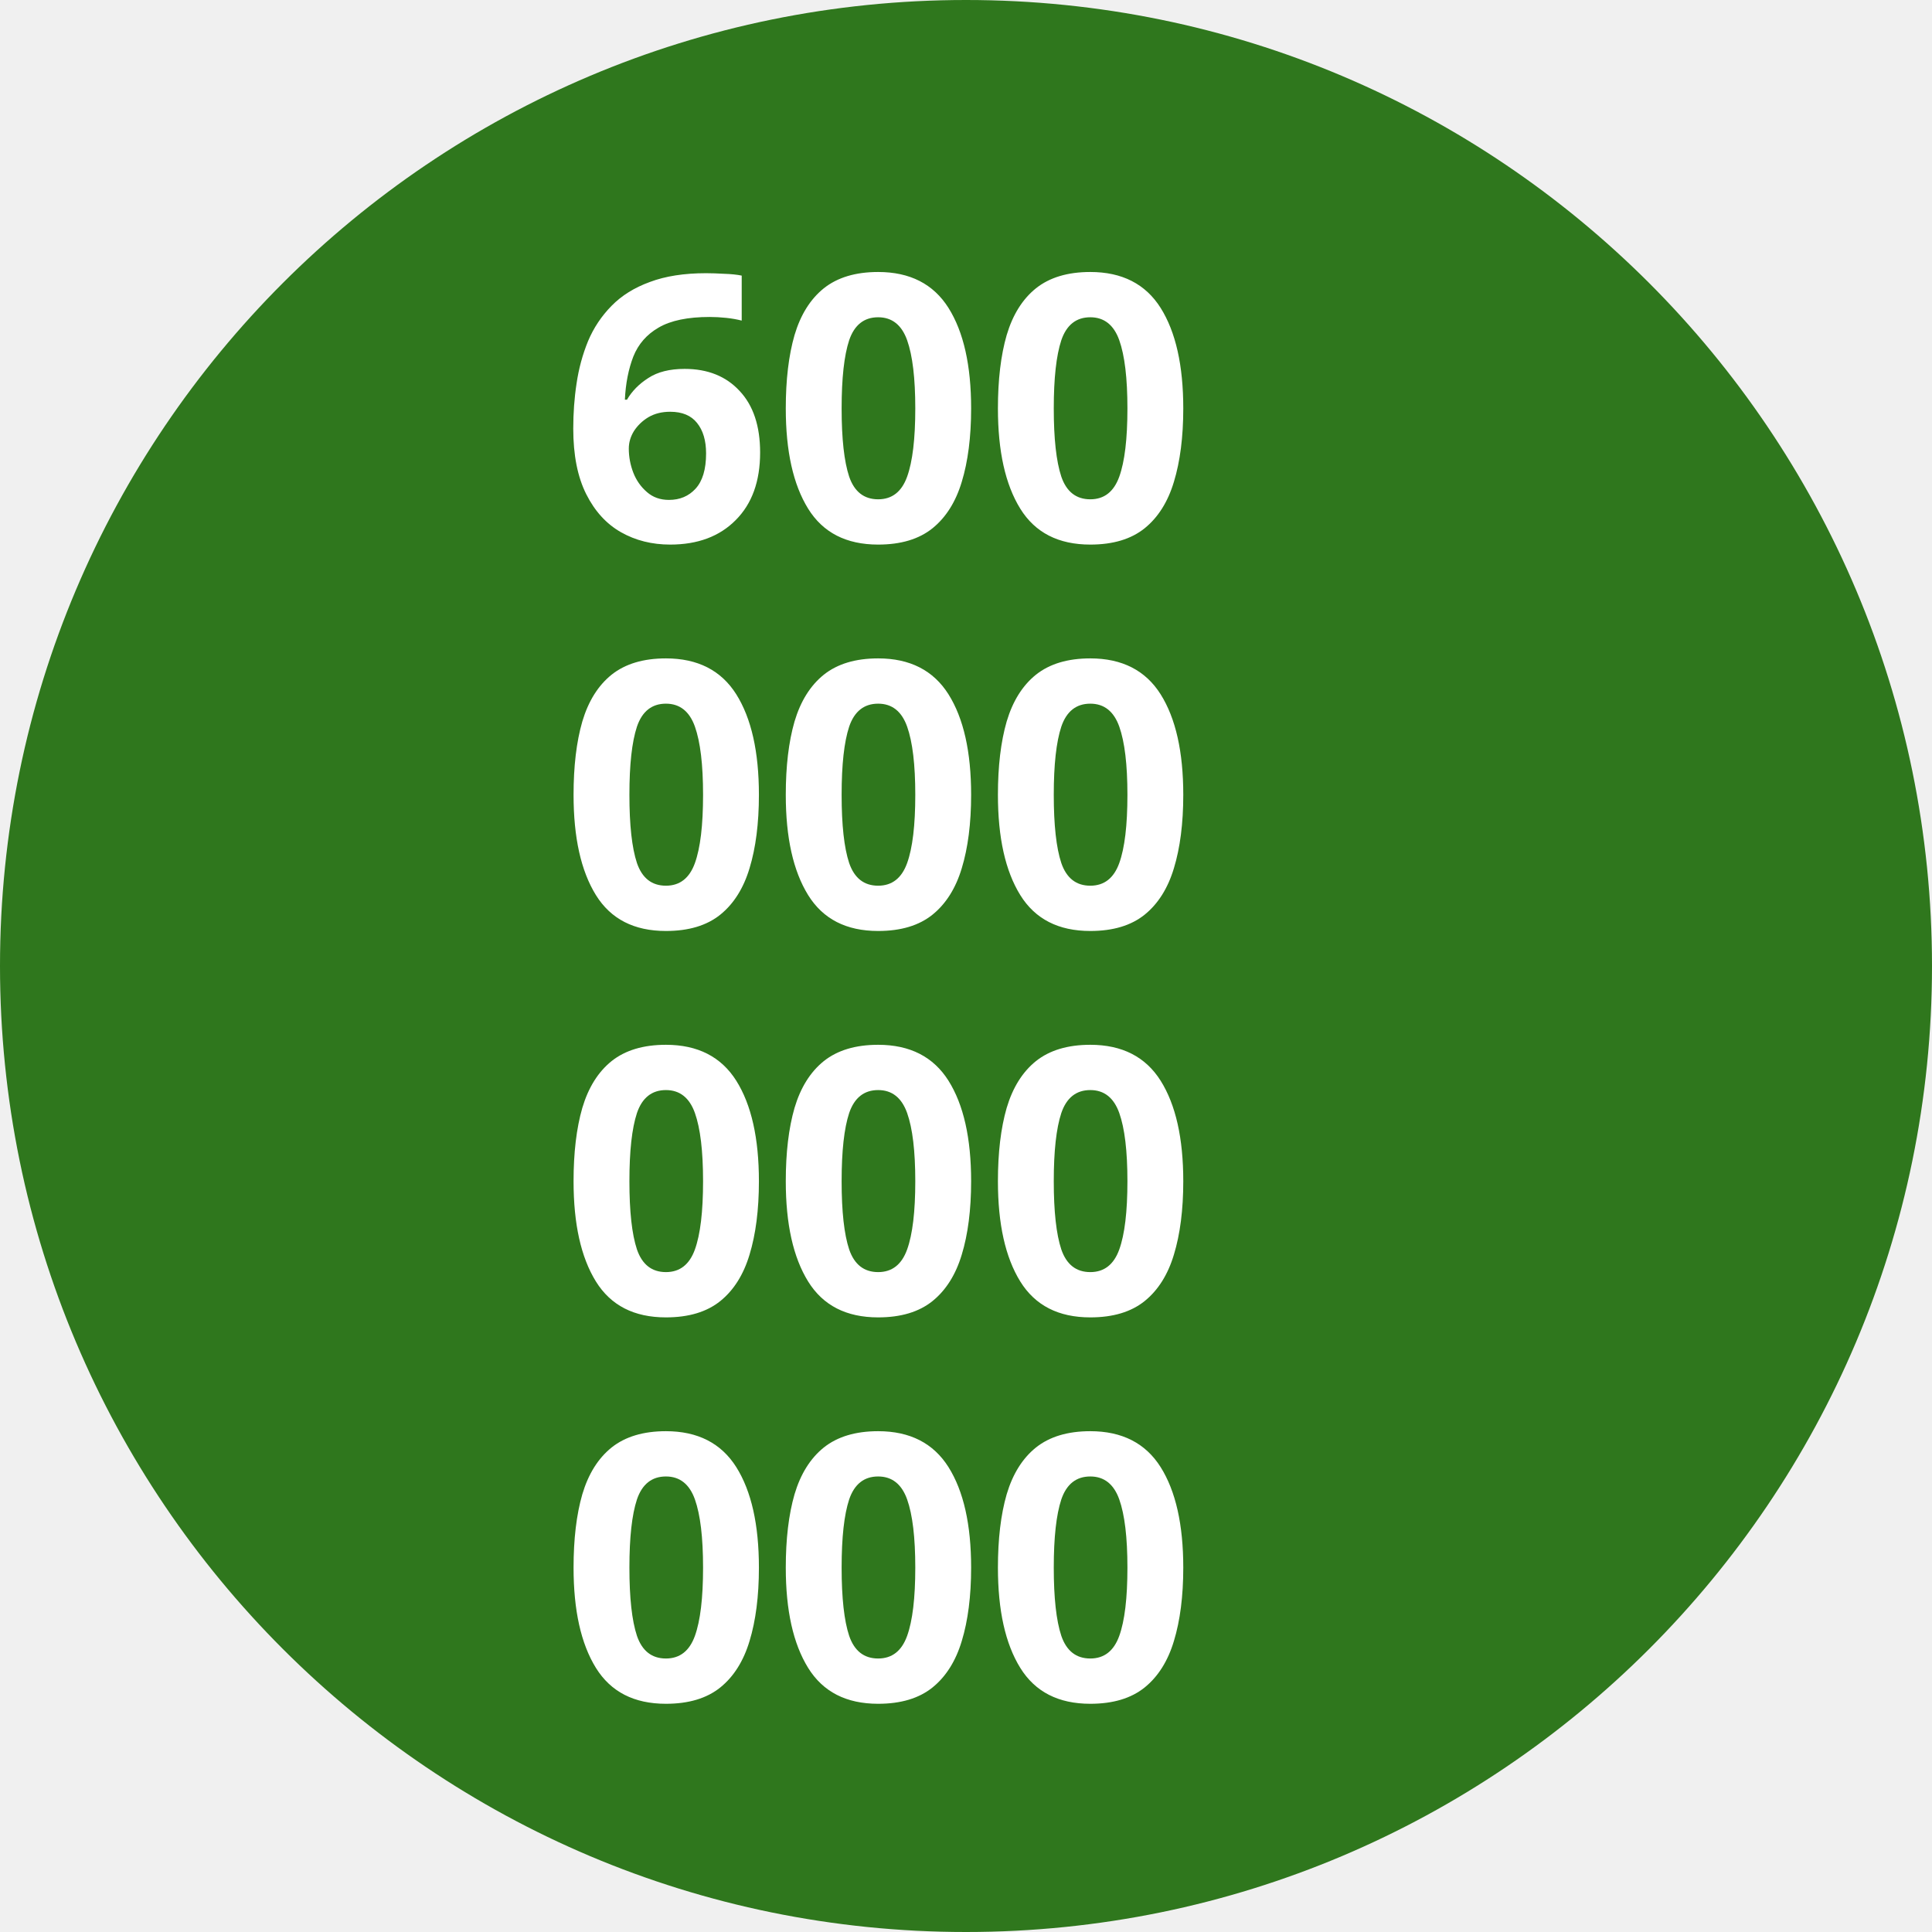
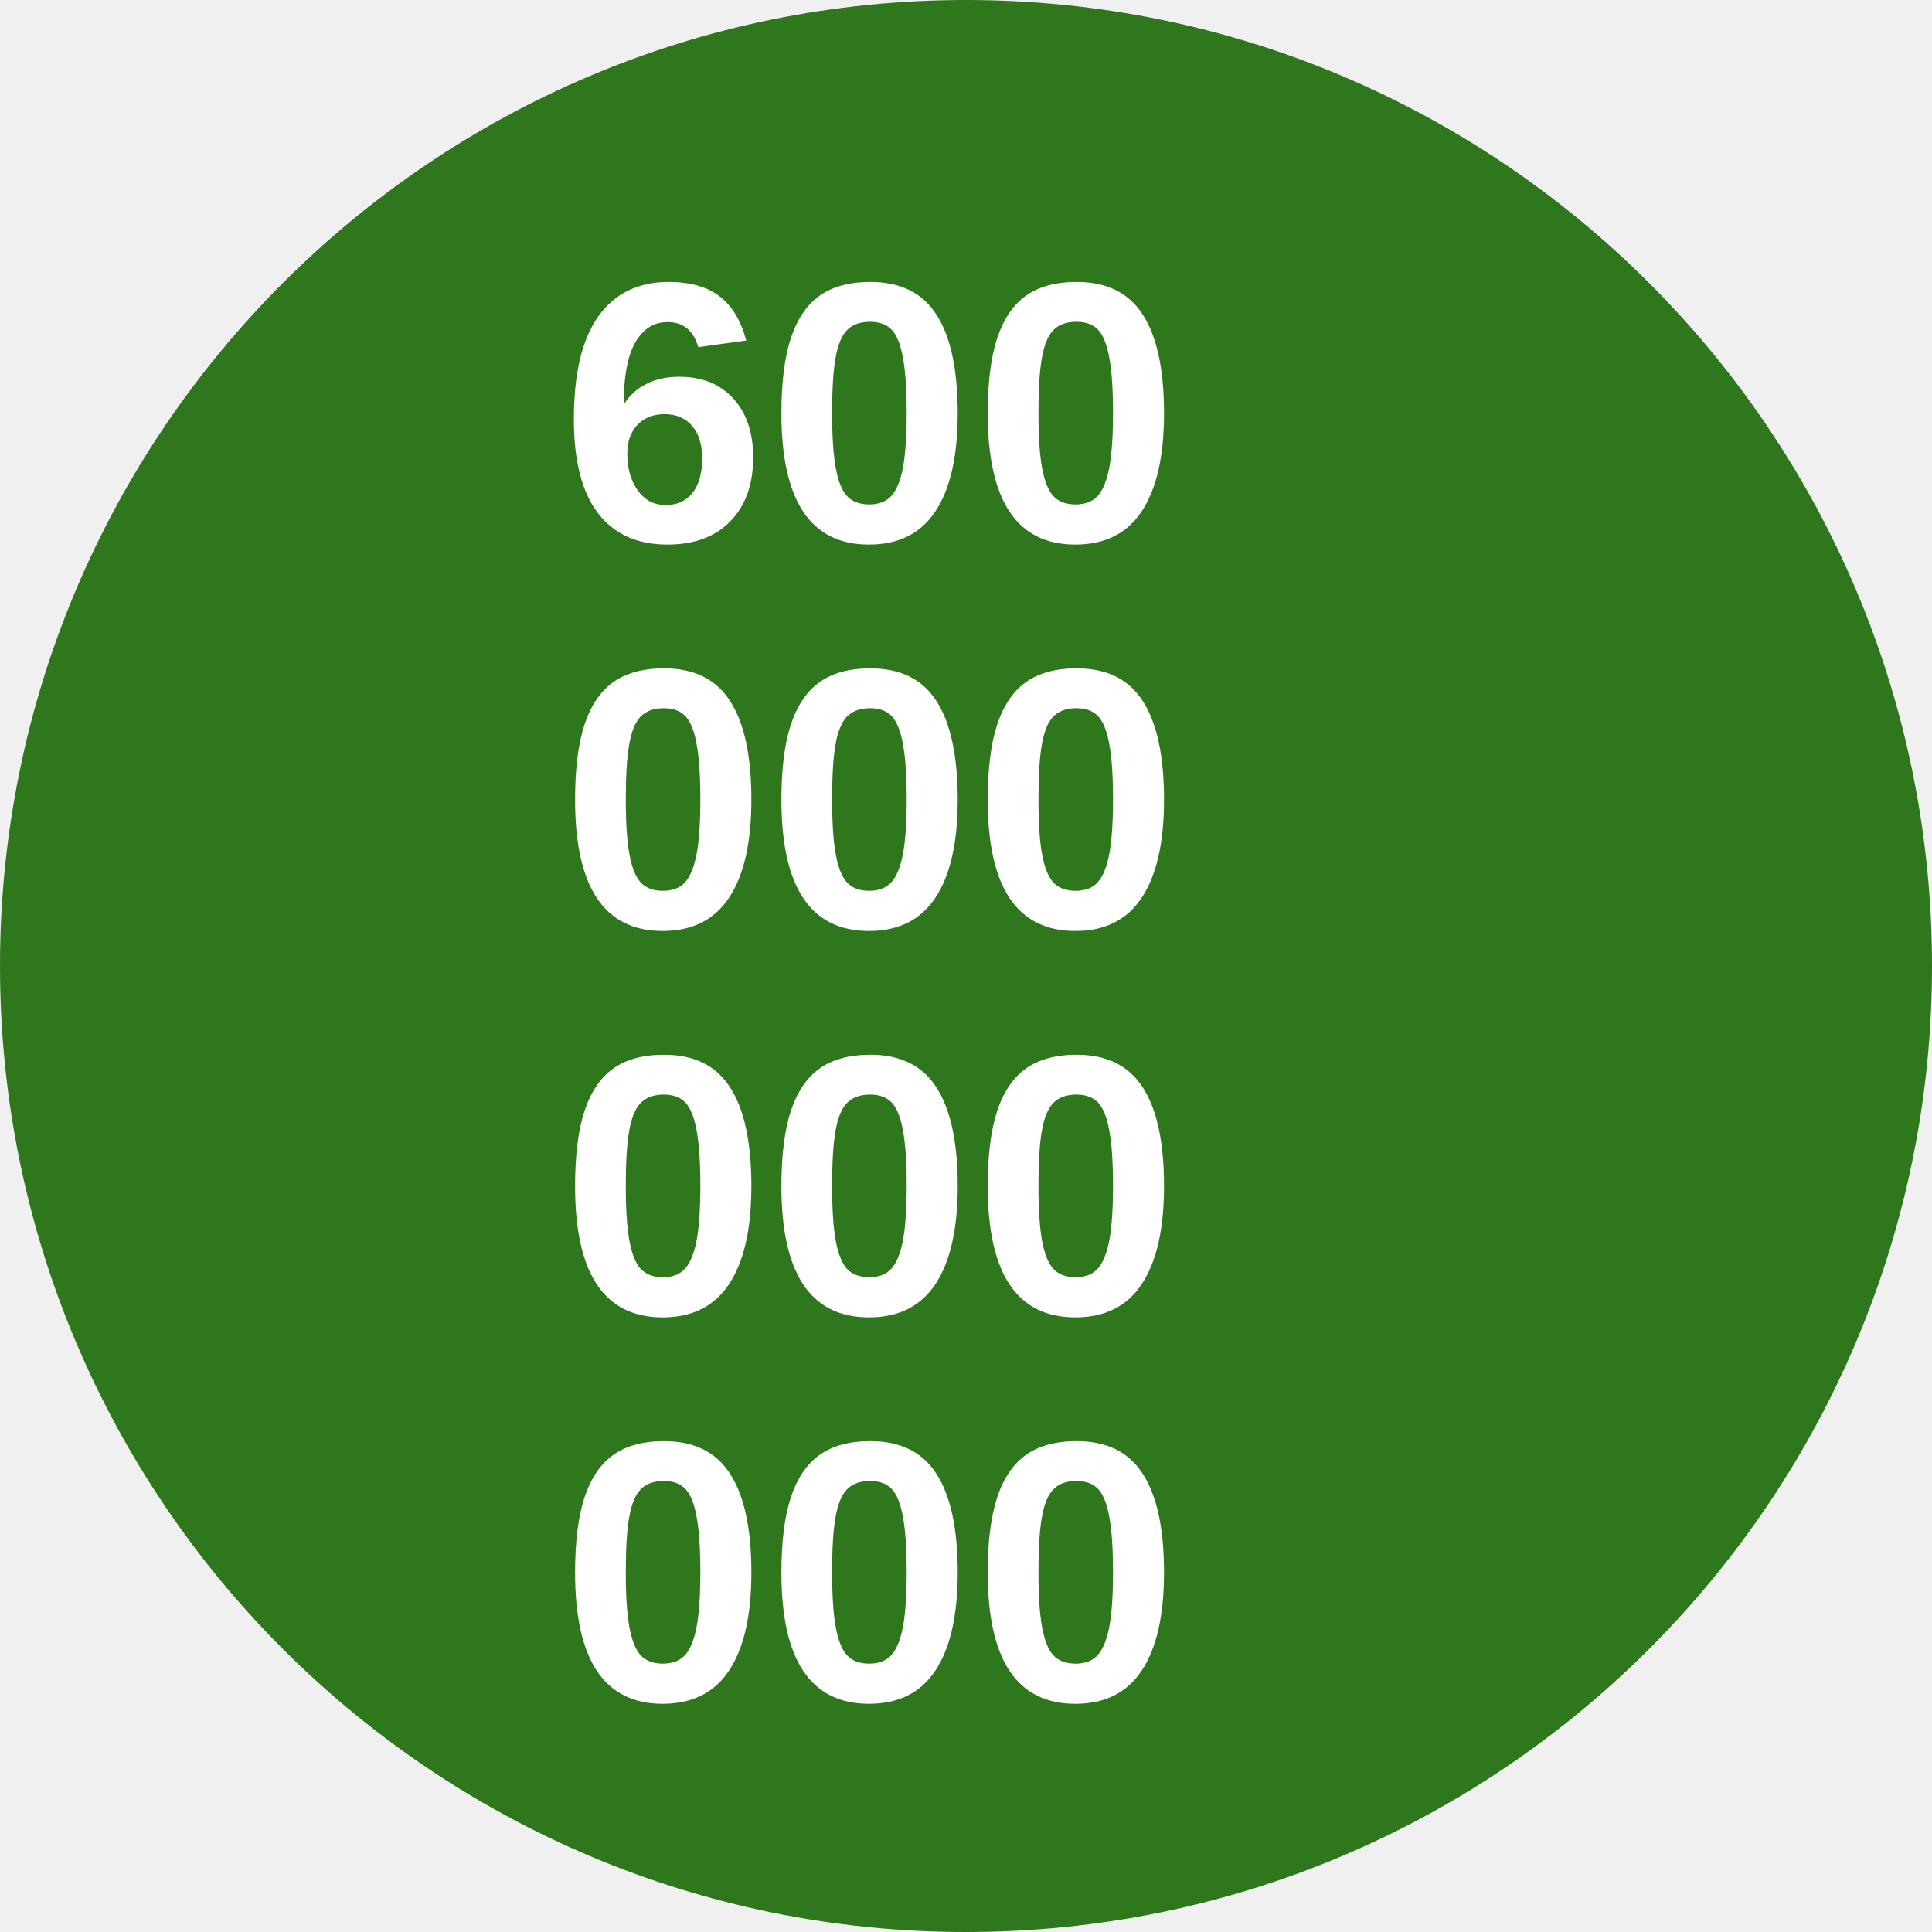
- <svg xmlns="http://www.w3.org/2000/svg" style="font:160% arial sans;font-weight:900;fill:white" height="100%" width="100%" viewBox="0 0 100 100">
+ <svg xmlns="http://www.w3.org/2000/svg" style="font:160% arial;font-weight:900;fill:white" height="100%" width="100%" viewBox="0 0 100 100">
  <circle cy="50%" cx="50%" r="50%" fill="#2f771d" />
  <text x="29%" y="28%">600</text>
  <text x="29%" y="48%">000</text>
  <text x="29%" y="68%">000</text>
  <text x="29%" y="88%">000</text>
</svg>
